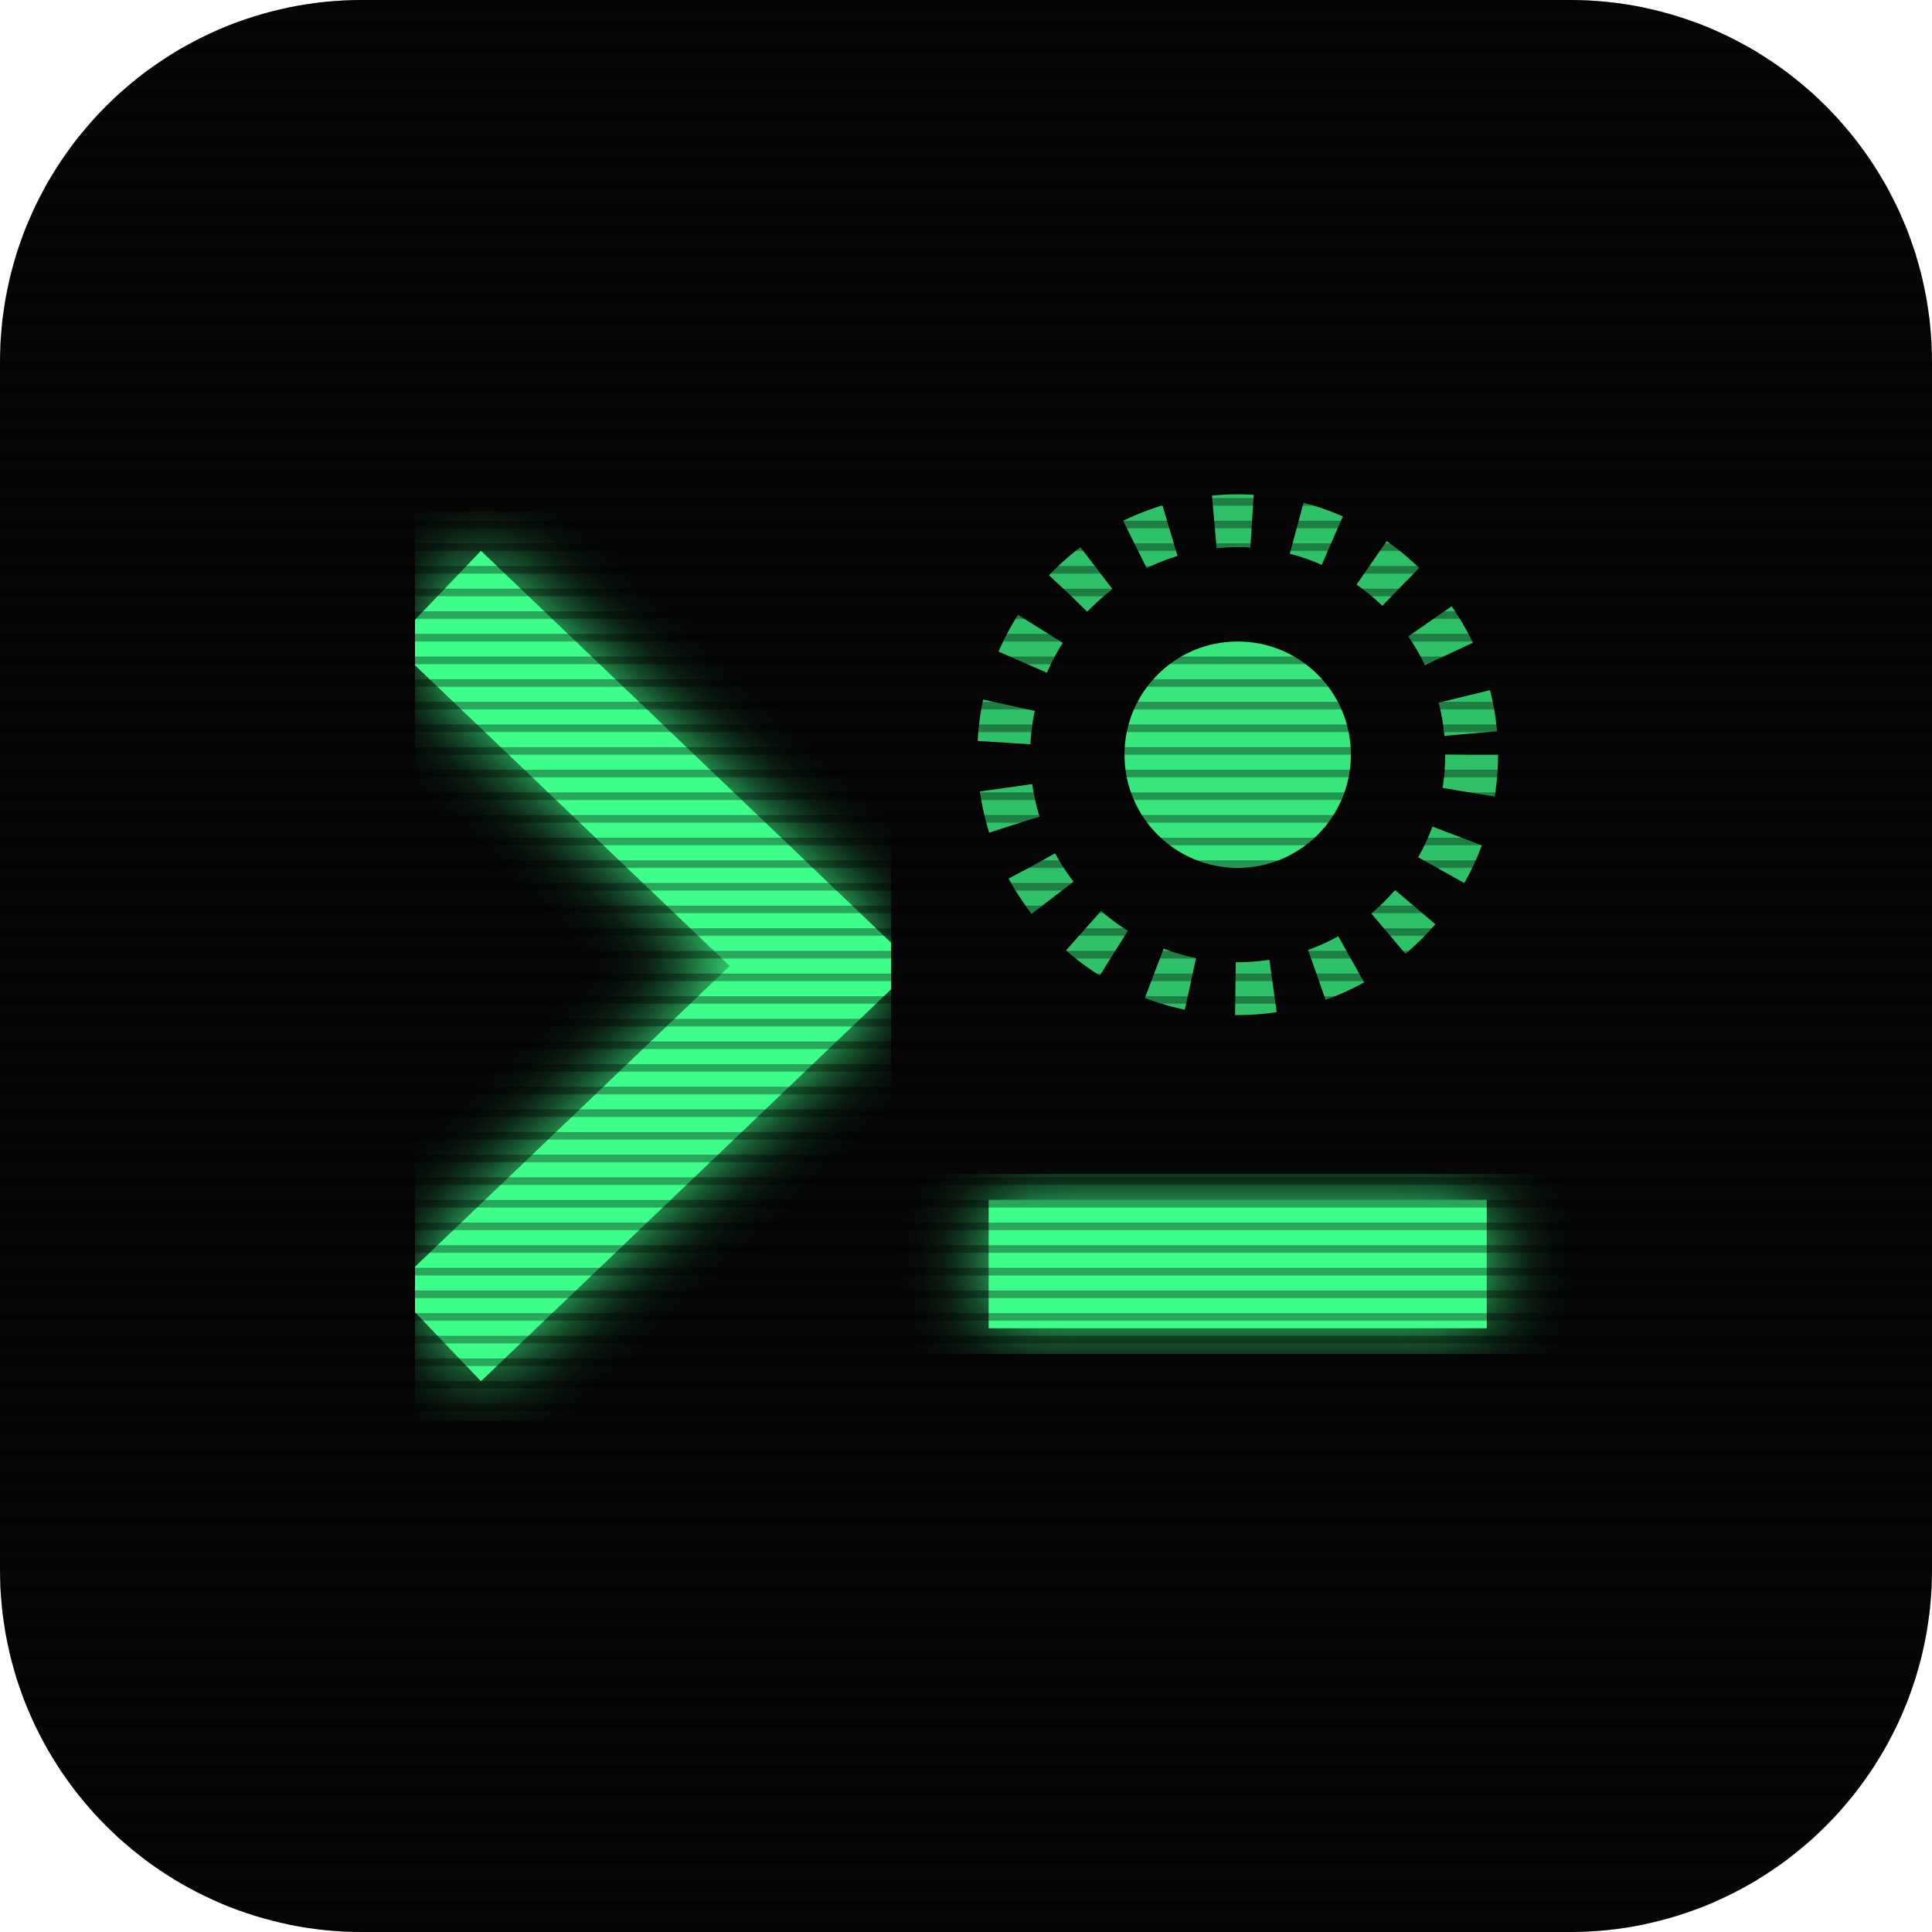
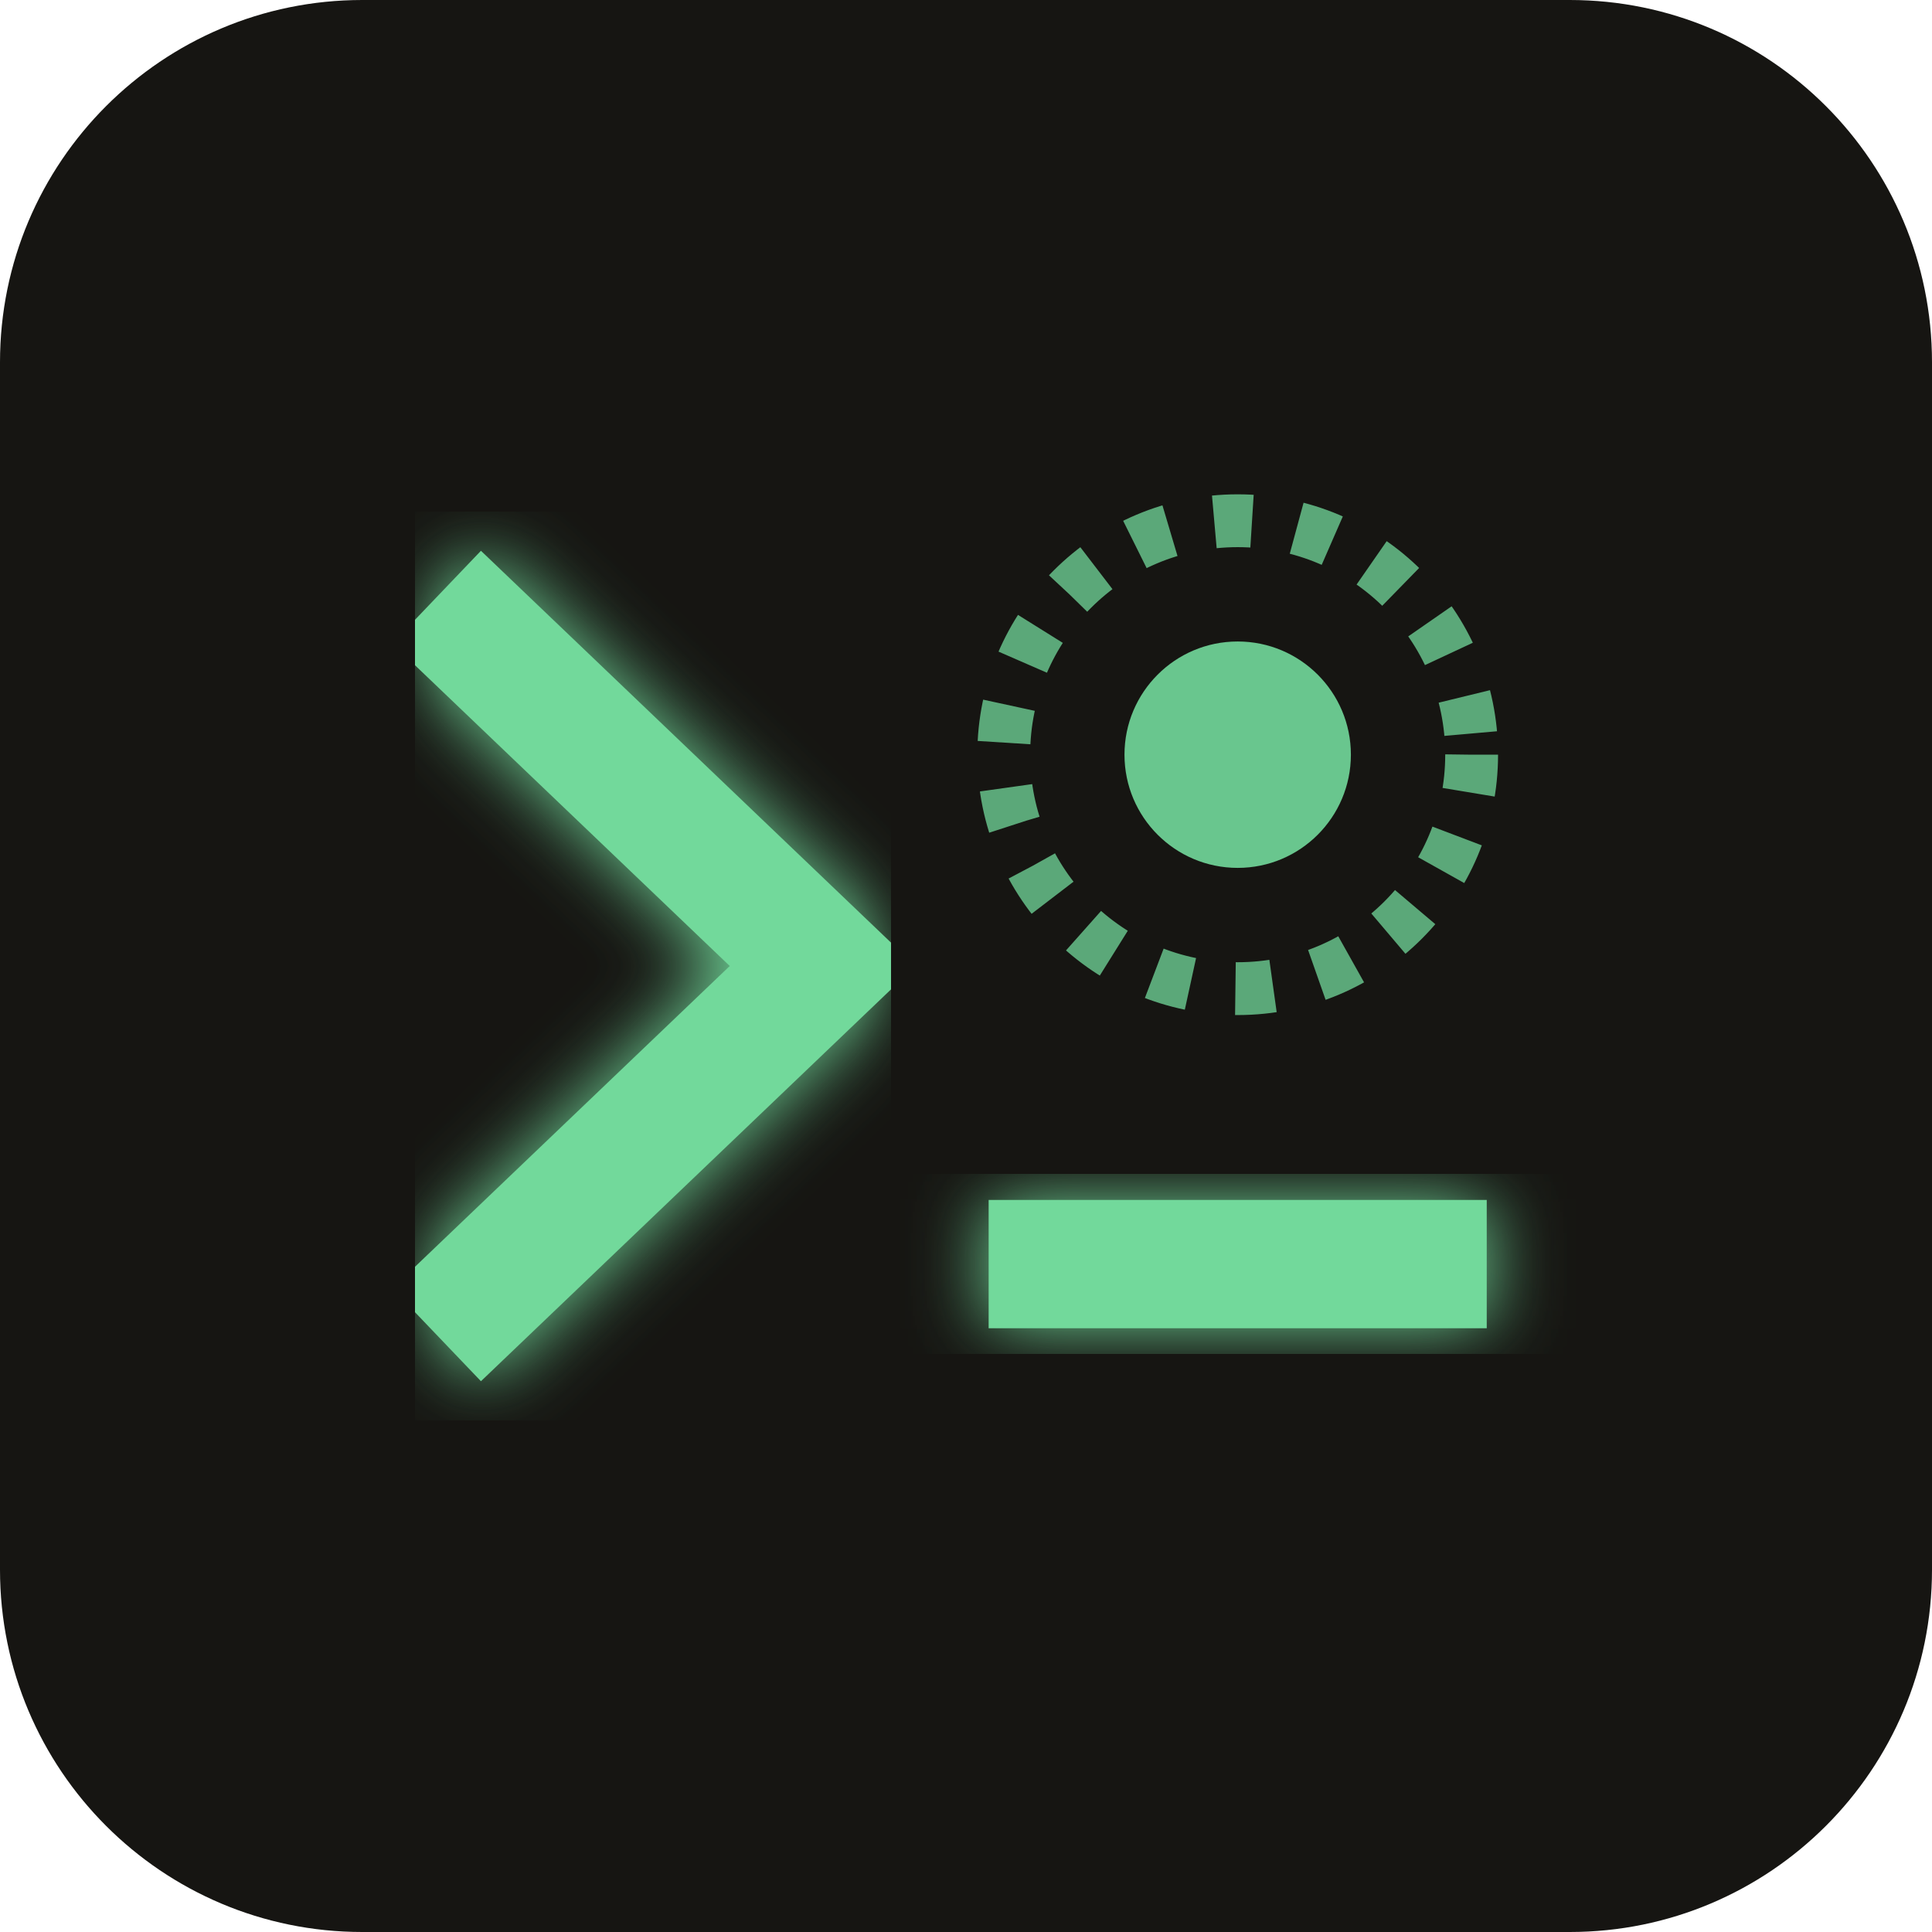
<svg xmlns="http://www.w3.org/2000/svg" viewBox="0 0 512 512">
  <defs>
    <filter id="glow" x="-20%" y="-20%" width="140%" height="140%">
      <feGaussianBlur stdDeviation="10" result="b" />
      <feMerge>
        <feMergeNode in="b" />
        <feMergeNode in="SourceGraphic" />
      </feMerge>
    </filter>
    <pattern id="scan" width="512" height="6" patternUnits="userSpaceOnUse">
      <rect width="512" height="2" fill="#000" opacity=".35" />
    </pattern>
  </defs>
-   <rect width="512" height="512" rx="96" fill="#050605" />
-   <g filter="url(#glow)" fill="none" stroke="#3dff8a" stroke-width="34" stroke-linecap="square">
+   <rect width="512" height="512" rx="96" fill="#161512" />
+   <g filter="url(#glow)" fill="none" stroke="#72d99b" stroke-width="34" stroke-linecap="square">
    <path d="M128 170 L218 256 L128 342" />
  </g>
-   <rect x="262" y="318" width="132" height="34" fill="#3dff8a" filter="url(#glow)" />
-   <circle cx="328" cy="200" r="62" fill="none" stroke="#3dff8a" stroke-width="14" stroke-dasharray="10 12" opacity=".75" />
-   <circle cx="328" cy="200" r="30" fill="#3dff8a" opacity=".9" />
-   <rect width="512" height="512" rx="96" fill="url(#scan)" />
+   <rect x="262" y="318" width="132" height="34" fill="#72d99b" filter="url(#glow)" />
+   <circle cx="328" cy="200" r="62" fill="none" stroke="#72d99b" stroke-width="14" stroke-dasharray="10 12" opacity=".75" />
+   <circle cx="328" cy="200" r="30" fill="#72d99b" opacity=".9" />
+   <rect width="512" height="512" rx="96" fill="none" />
</svg>
